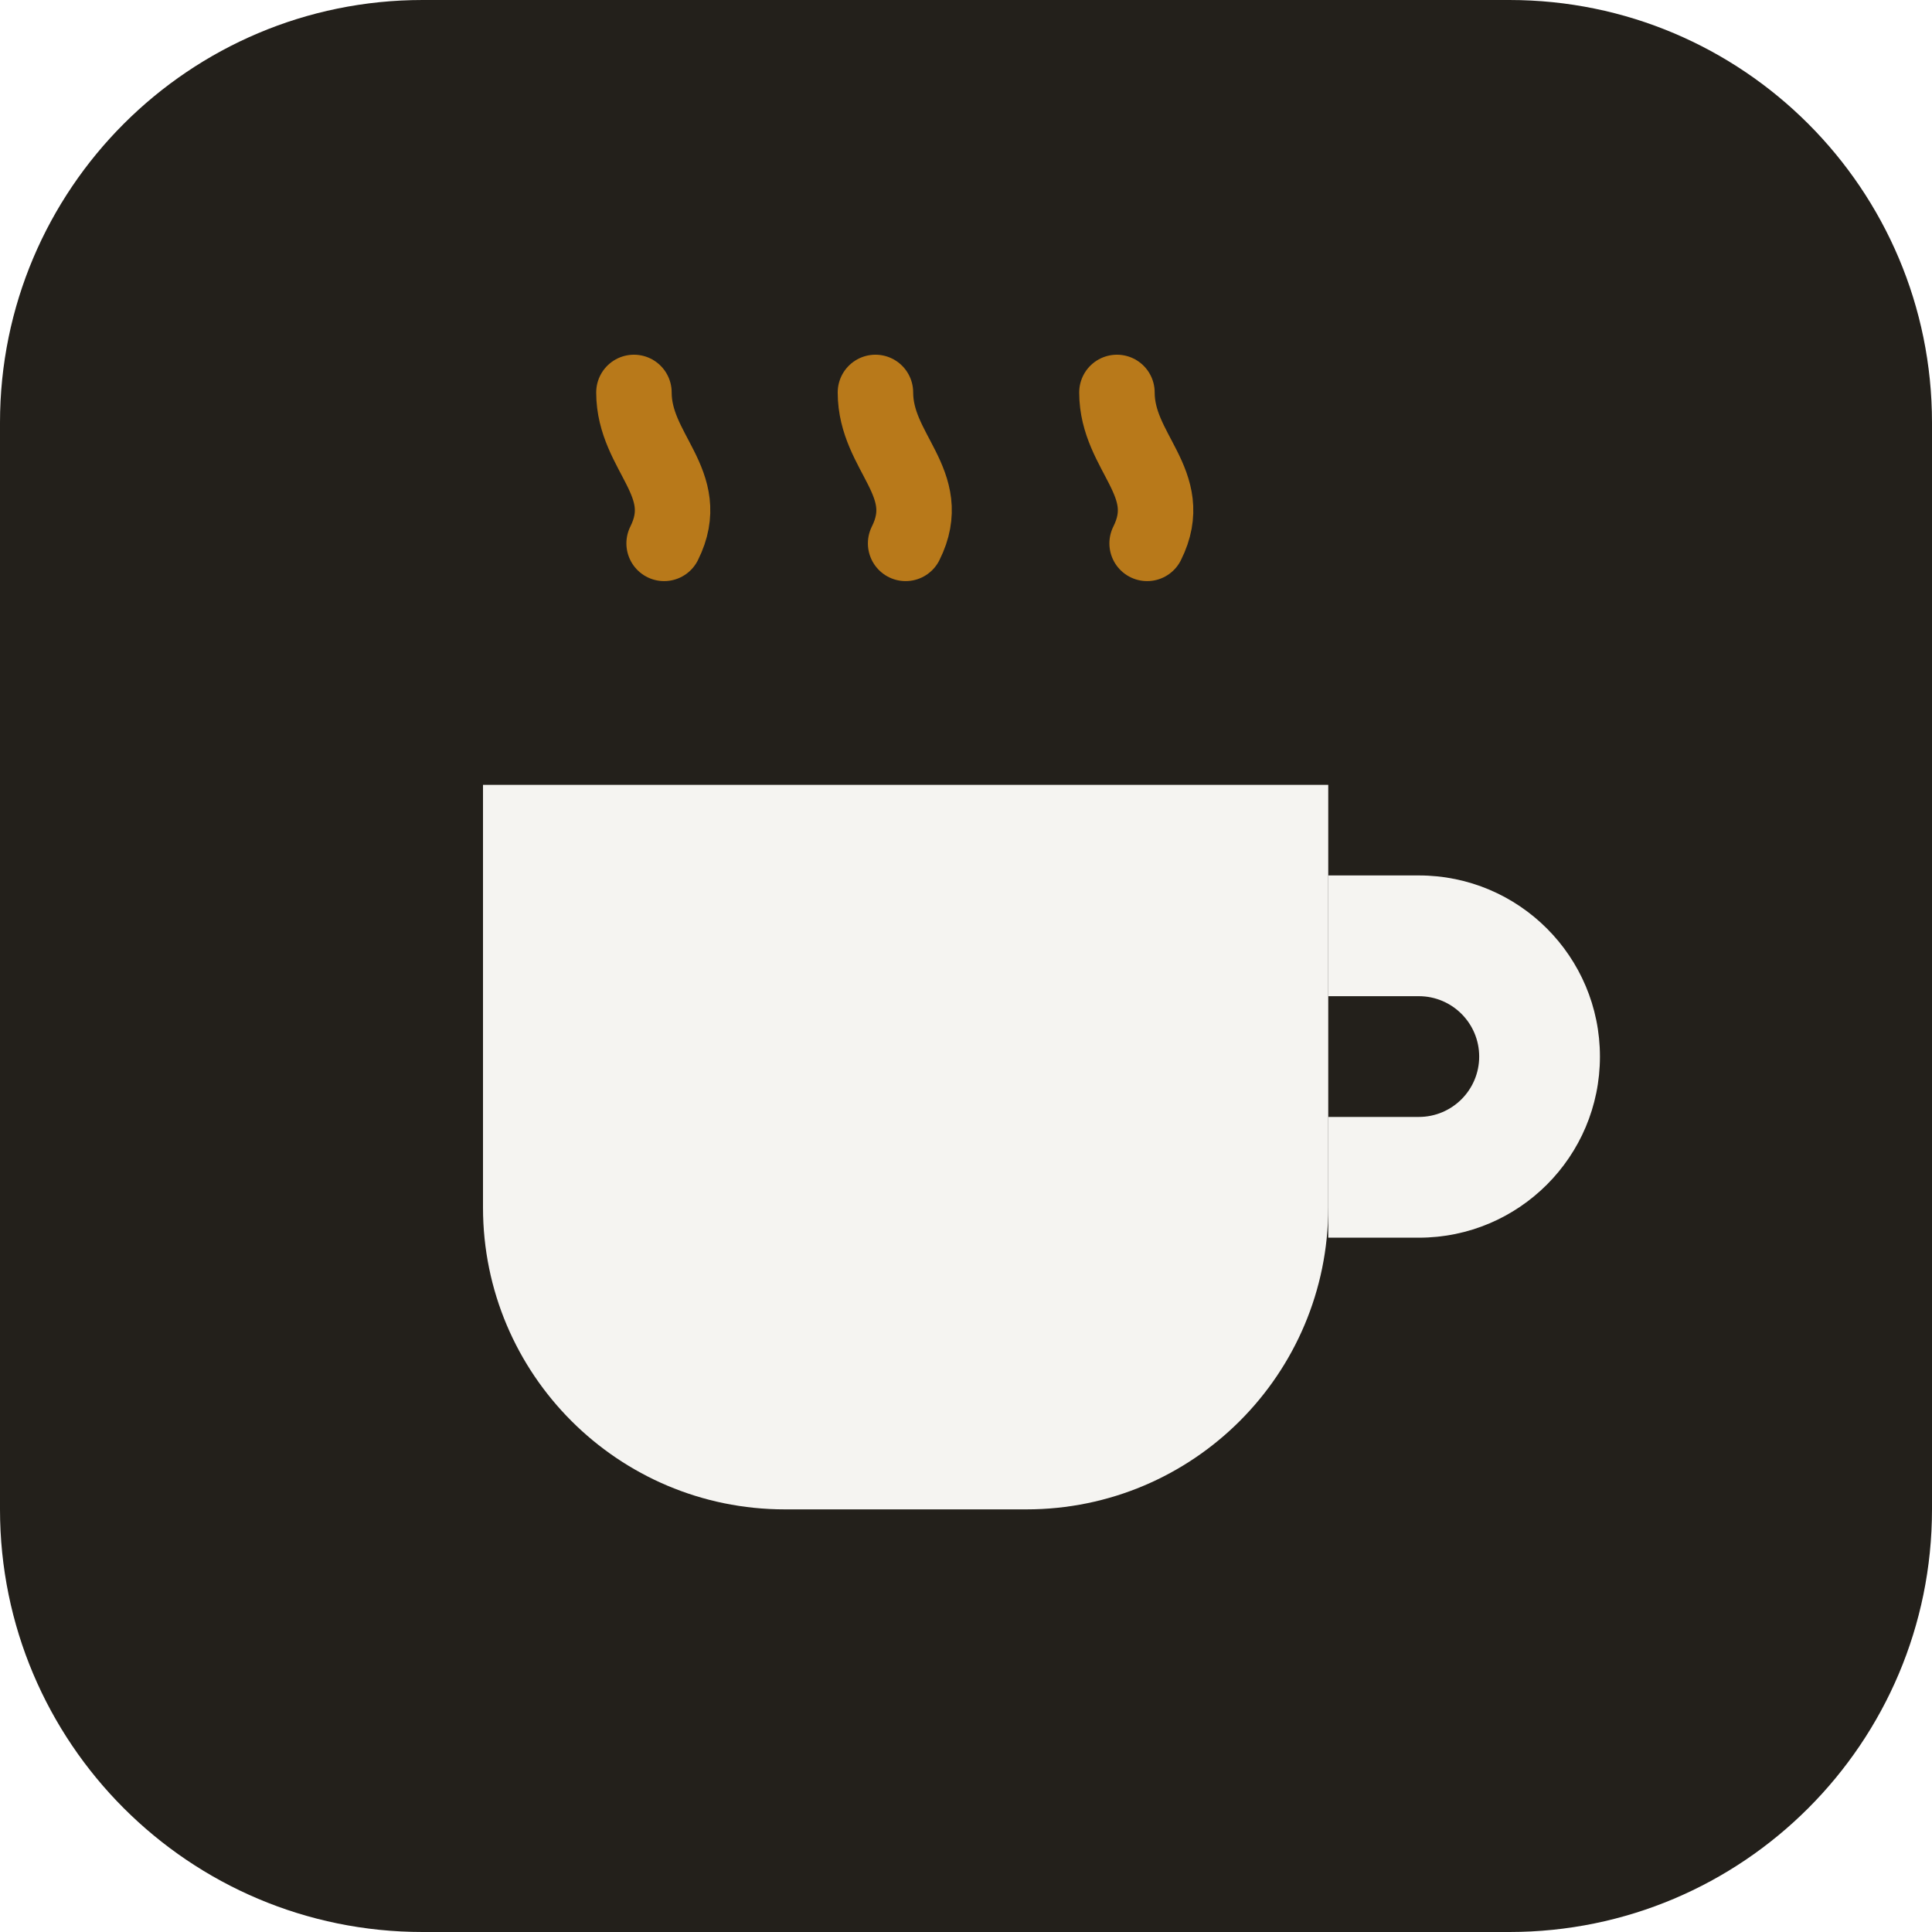
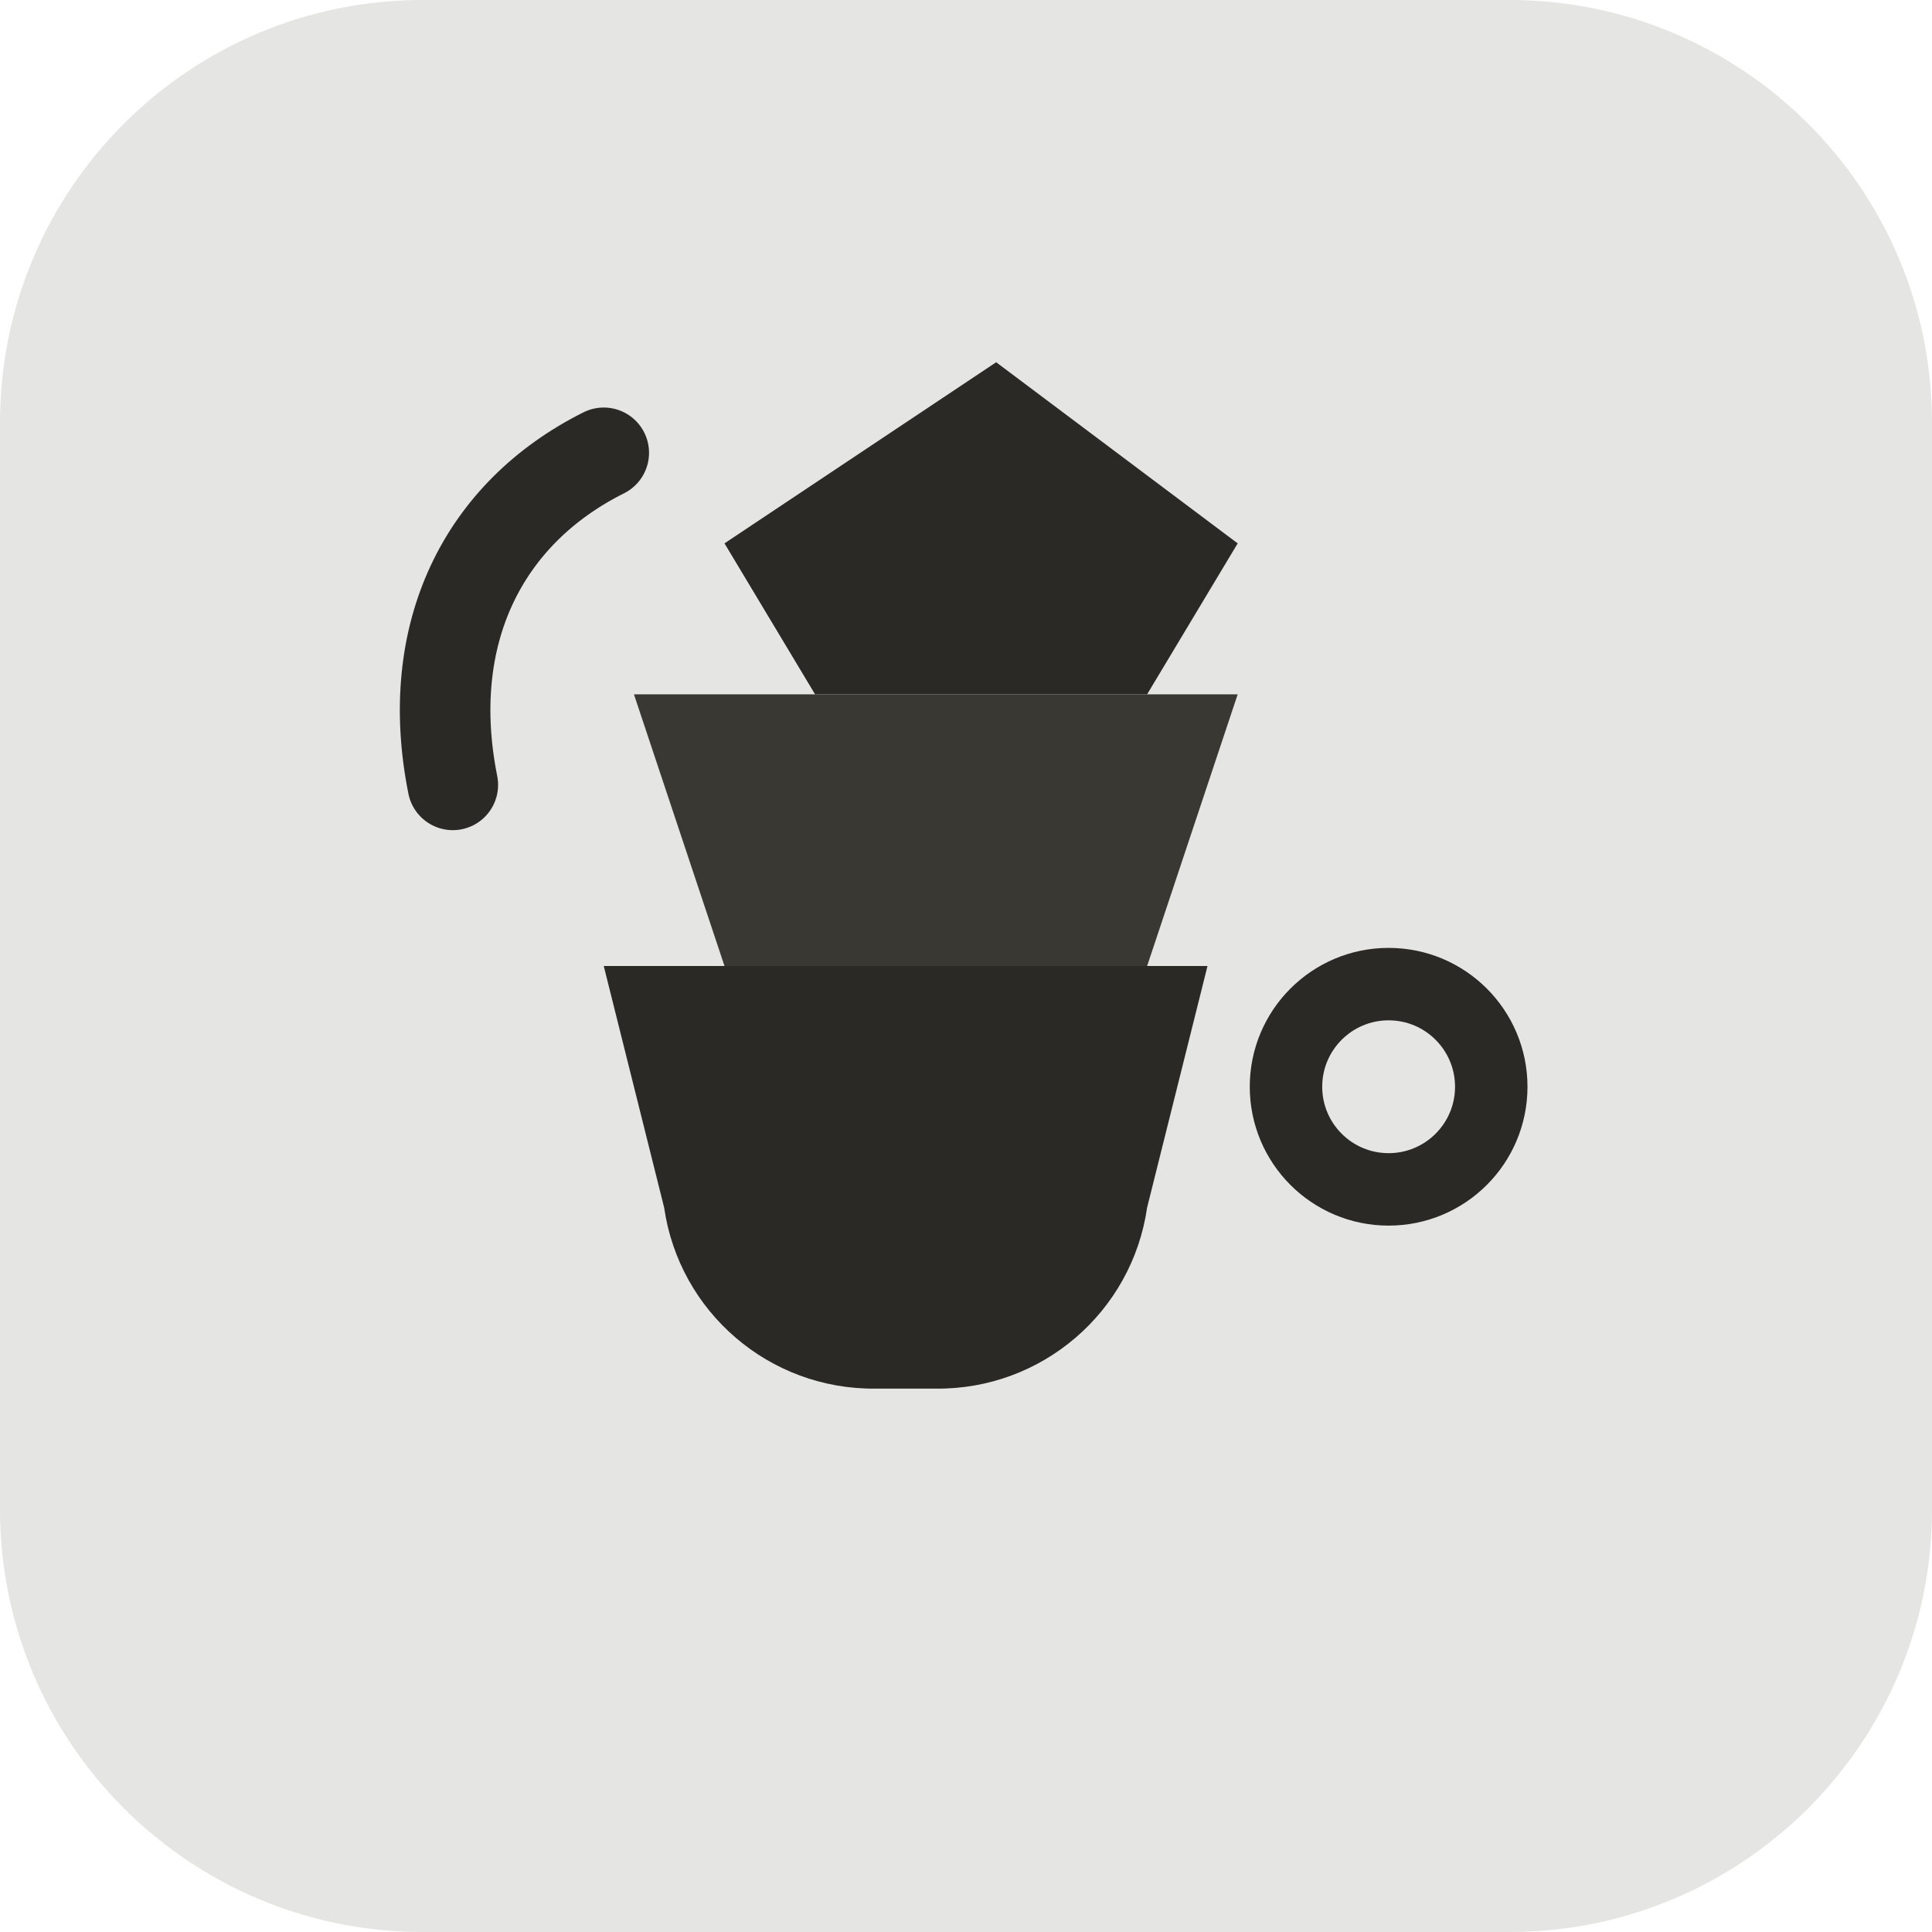
<svg xmlns="http://www.w3.org/2000/svg" viewBox="0 0 64 64">
-   <rect width="64" height="64" rx="14" fill="#23201b" />
-   <path d="M16 26h28v14a10 10 0 0 1-10 10H26a10 10 0 0 1-10-10V26z" fill="#f5f4f1" />
-   <path d="M44 29h3a6 6 0 0 1 0 12h-3v-4h3a2 2 0 0 0 0-4h-3v-4z" fill="#f5f4f1" />
-   <path d="M22 18c1-2-1-3-1-5M30 18c1-2-1-3-1-5M38 18c1-2-1-3-1-5" stroke="#b8791a" stroke-width="2.5" stroke-linecap="round" fill="none" />
+   <rect width="64" height="64" rx="14" fill="#e5e5e3" />
+   <path d="M20 15c-4 2-6 6-5 11" stroke="#2b2925" stroke-width="3" stroke-linecap="round" fill="none" />
+   <path d="M24 18l9-6 8 6-3 5h-11l-3-5z" fill="#2b2925" />
+   <path d="M21 23h20l-3 9H24l-3-9z" fill="#3a3833" />
+   <path d="M22 32h18l-2 8a7 7 0 0 1-7 6h-2a7 7 0 0 1-7-6l-2-8z" fill="#2b2925" />
+   <circle cx="46" cy="36" r="3.4" fill="none" stroke="#2b2925" stroke-width="2.4" />
</svg>
